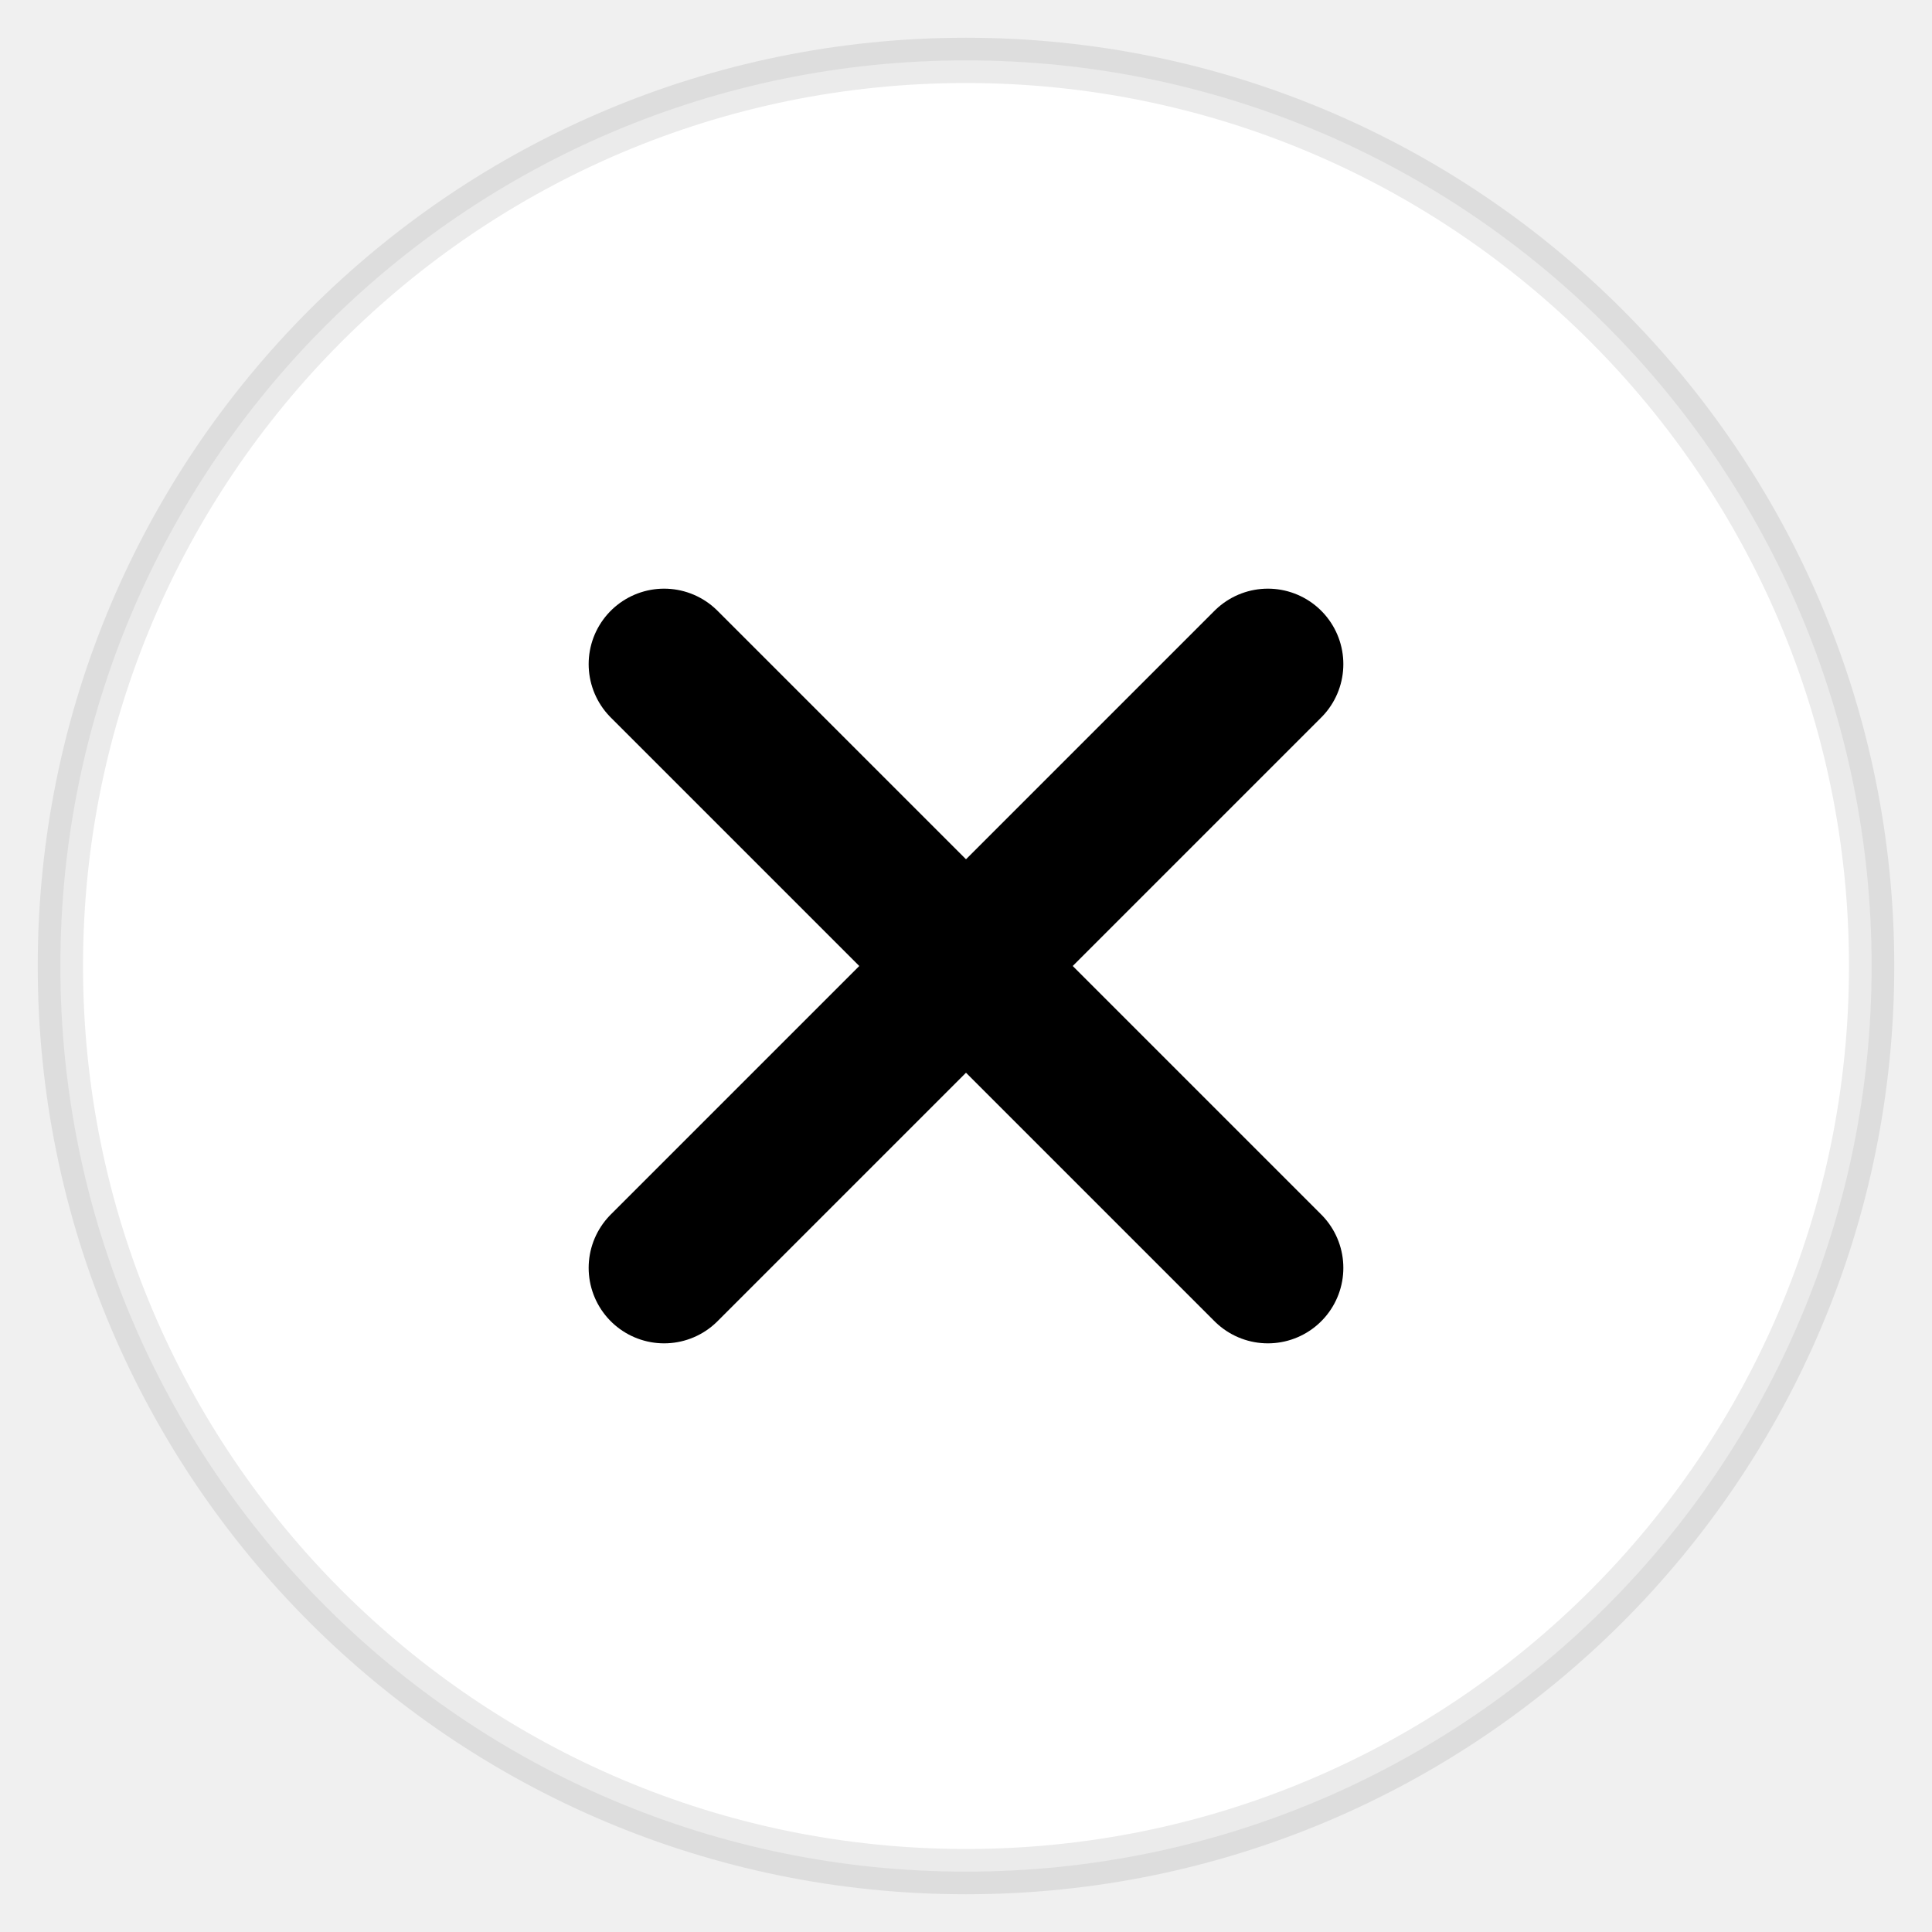
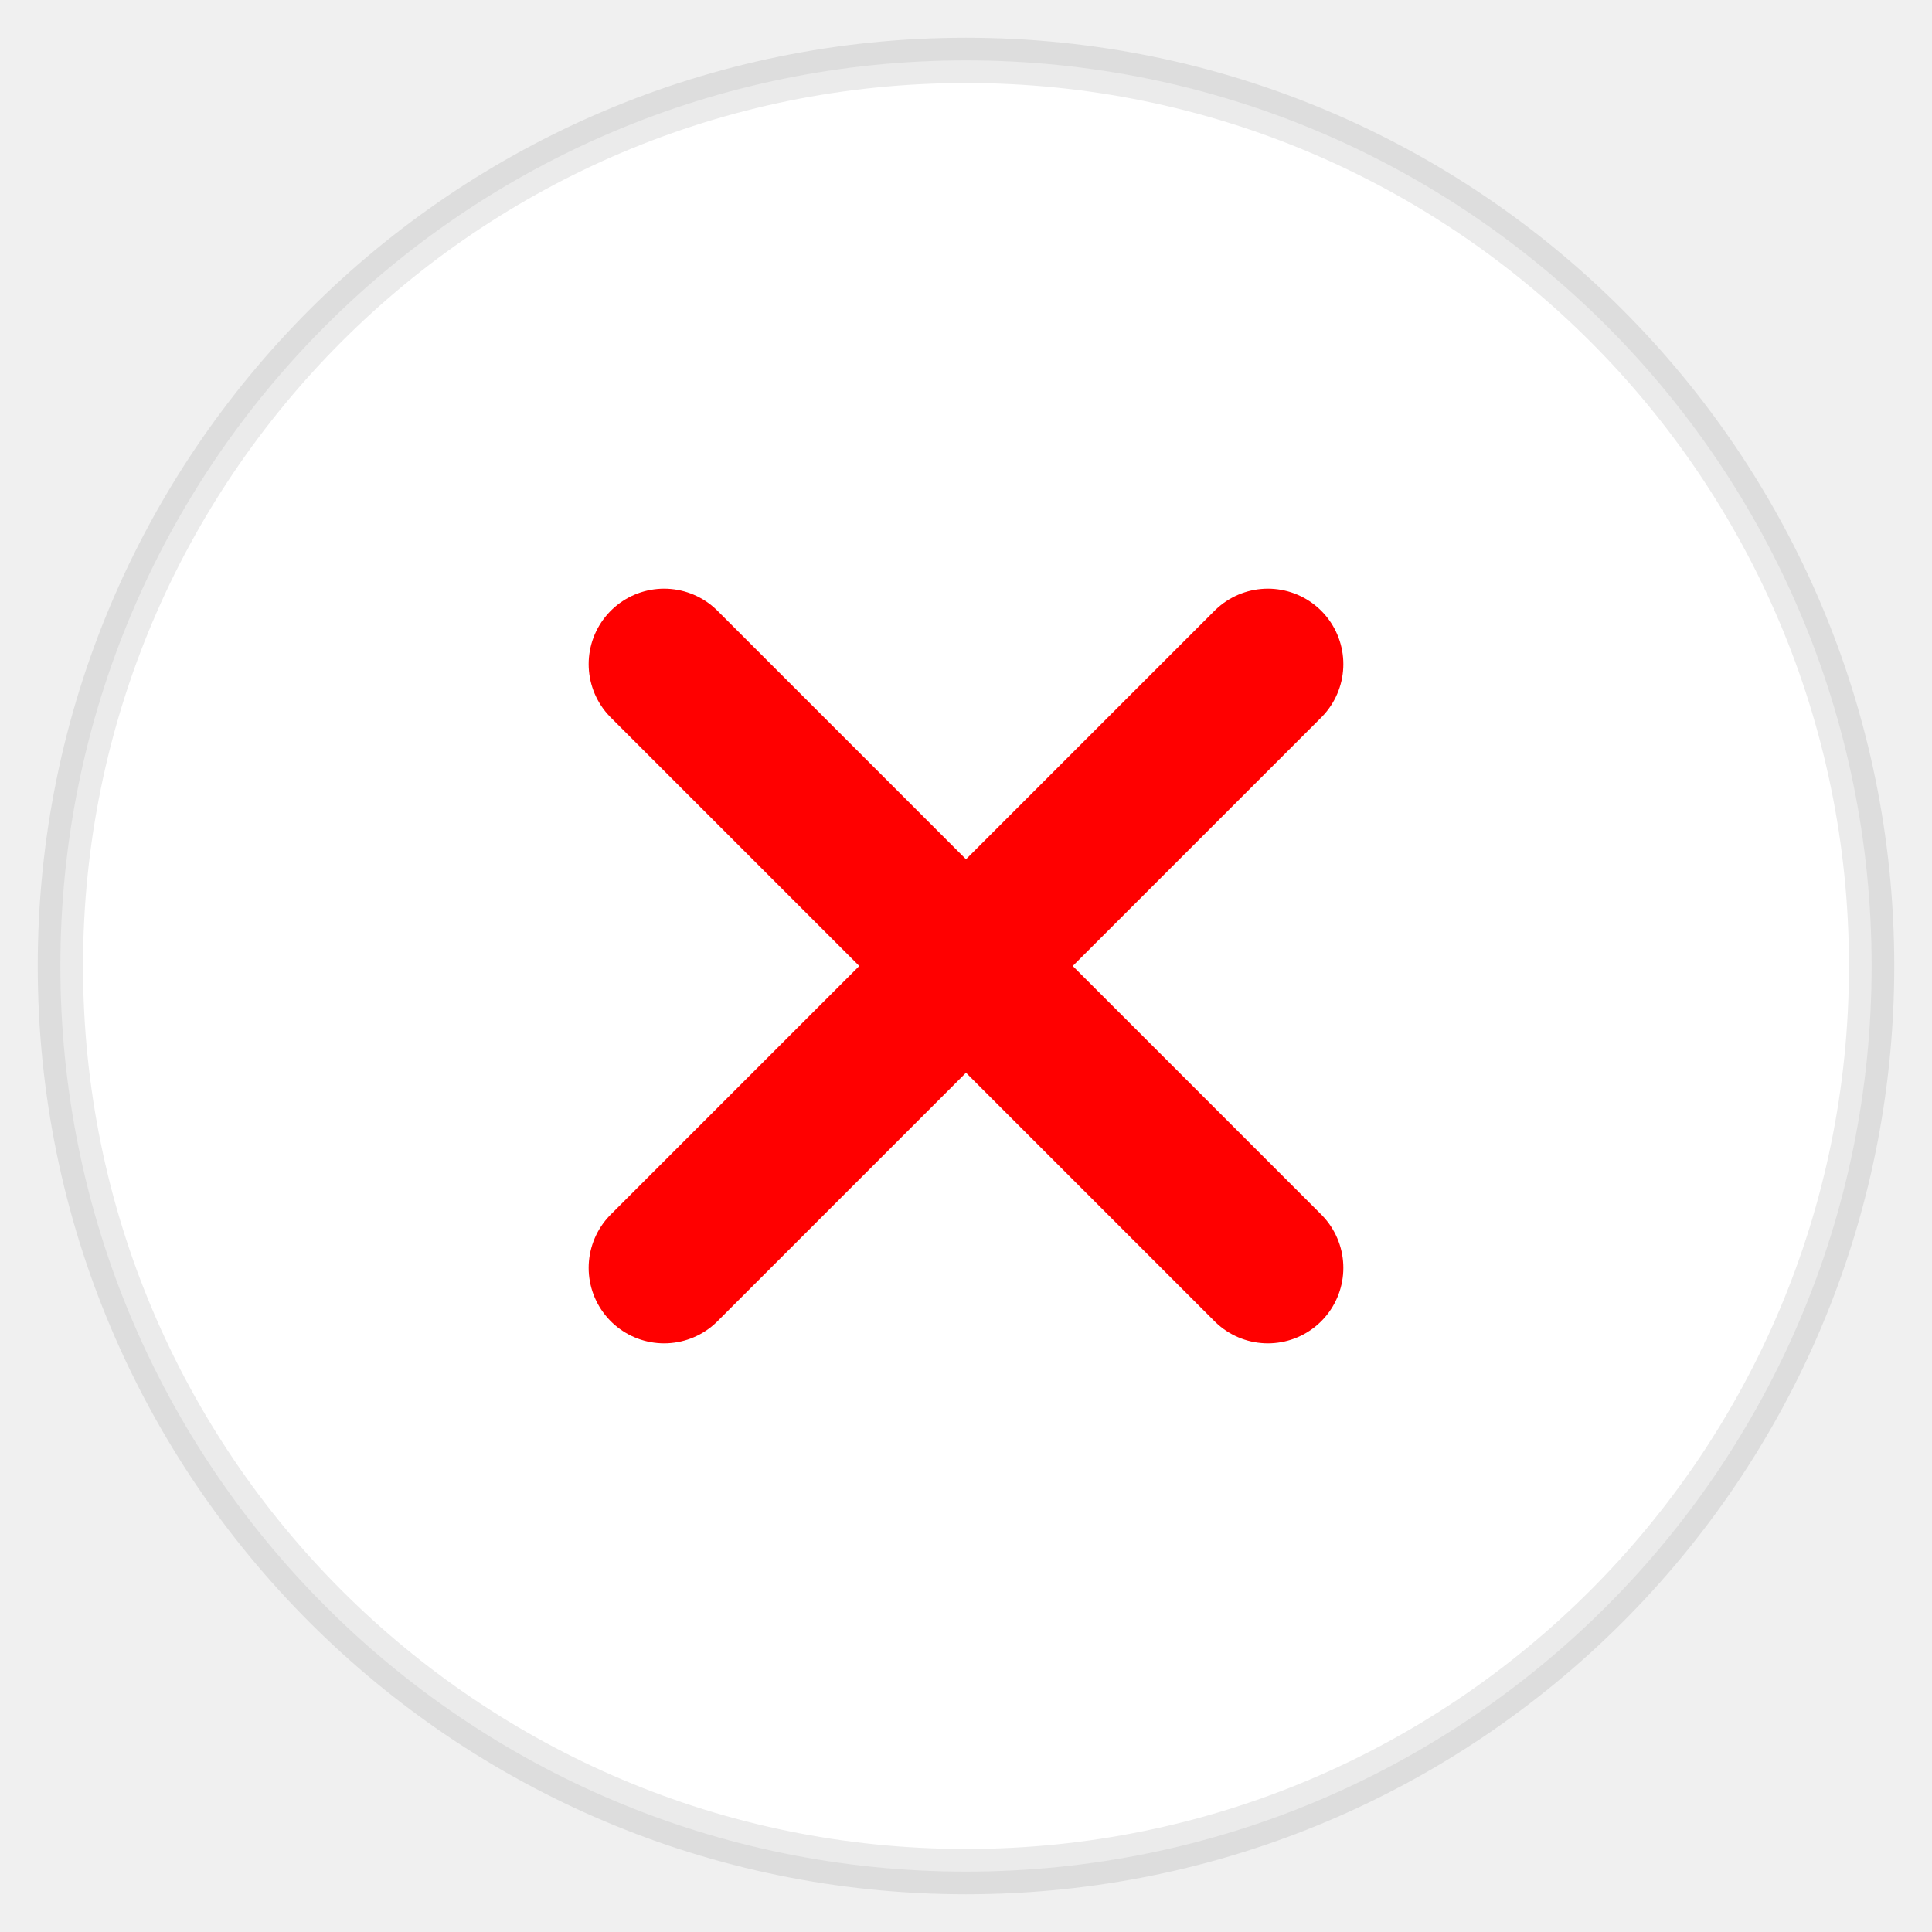
<svg xmlns="http://www.w3.org/2000/svg" viewBox="0 0 64 64" width="64" height="64">
  <circle cx="32" cy="32" r="30" fill="#ffffff" stroke="rgba(0, 0, 0, 0.08)" stroke-width="1.5" />
-   <path d="M22 22 L42 42 M42 22 L22 42" stroke="#000000" stroke-width="5" stroke-linecap="round" stroke-linejoin="round" />
+   <path d="M22 22 L42 42 M42 22 L22 42" stroke="#FF0000" stroke-width="5" stroke-linecap="round" stroke-linejoin="round" />
</svg>
